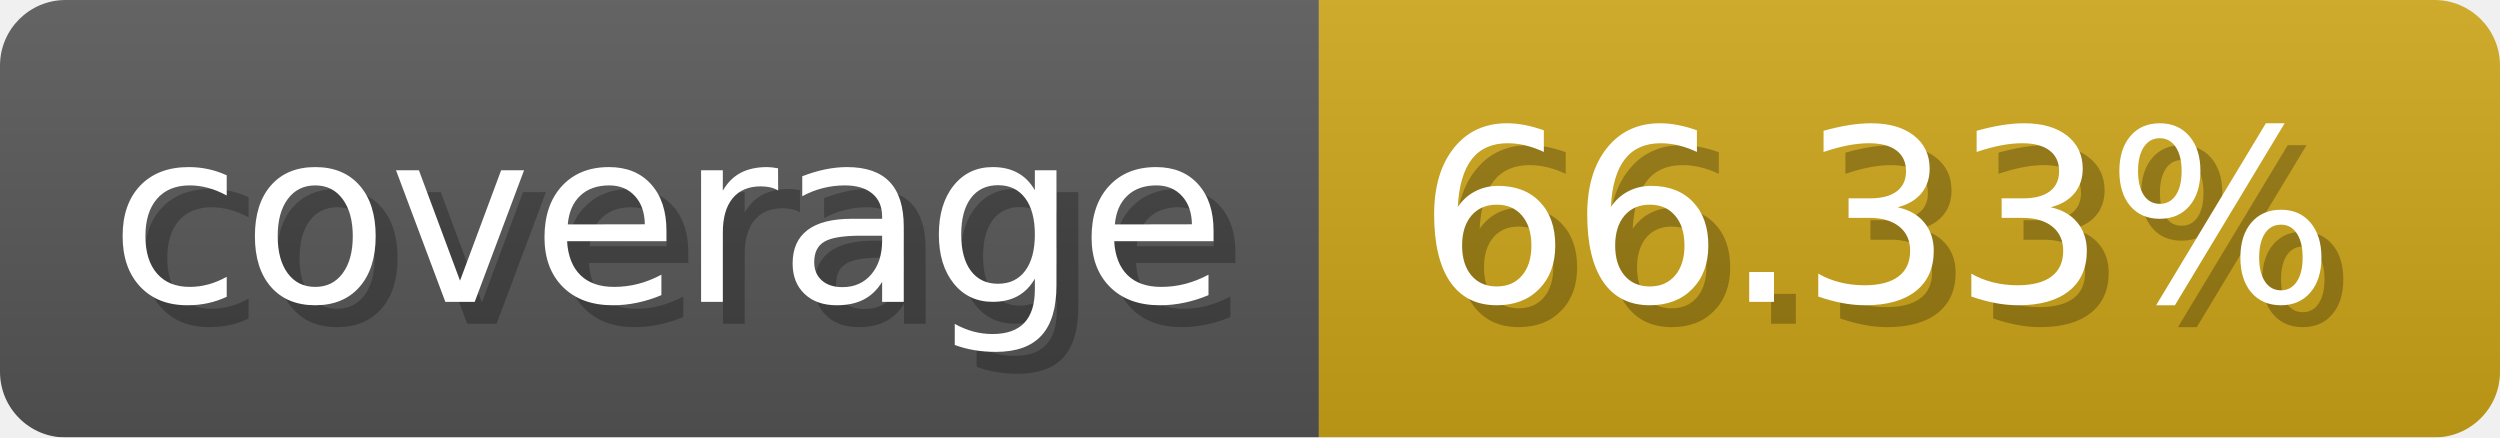
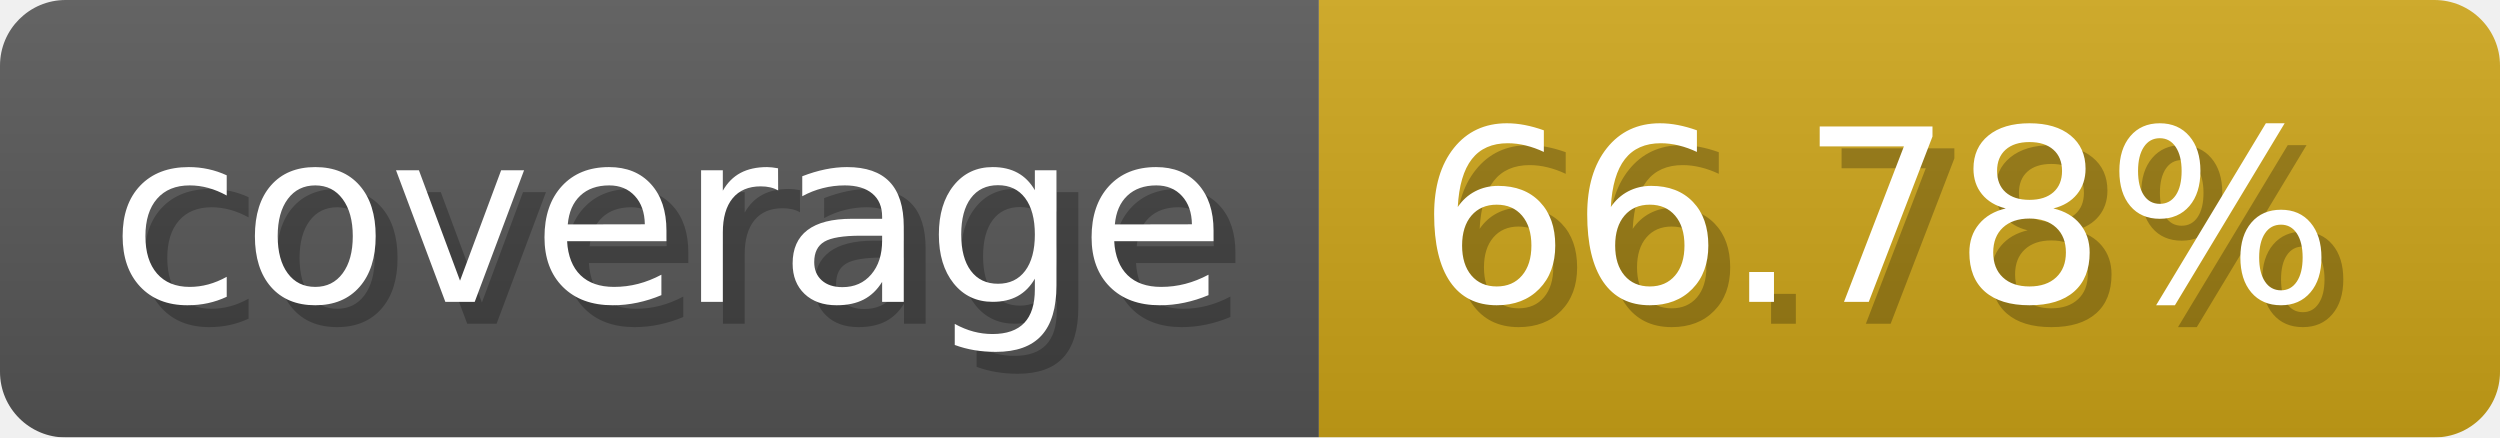
- <svg xmlns="http://www.w3.org/2000/svg" width="114.3" height="20" viewBox="0 0 1143 200" role="img" aria-label="coverage: 66.33%">
-   <linearGradient id="rtXbs" x2="0" y2="100%">
+ <svg xmlns="http://www.w3.org/2000/svg" width="114.3" height="20" viewBox="0 0 1143 200" role="img" aria-label="coverage: 66.78%">
+   <linearGradient id="xsXiC" x2="0" y2="100%">
    <stop offset="0" stop-opacity=".1" stop-color="#EEE" />
    <stop offset="1" stop-opacity=".1" />
  </linearGradient>
-   <mask id="ehjIZ">
+   <mask id="vNSmP">
    <rect width="1143" height="200" rx="30" fill="#FFF" />
  </mask>
-   <g mask="url(#ehjIZ)">
+   <g mask="url(#vNSmP)">
    <rect width="603" height="200" fill="#555" />
    <rect width="540" height="200" fill="#cba317" x="603" />
-     <rect width="1143" height="200" fill="url(#rtXbs)" />
+     <rect width="1143" height="200" fill="url(#xsXiC)" />
  </g>
  <g aria-hidden="true" fill="#fff" text-anchor="start" font-family="Verdana,DejaVu Sans,sans-serif" font-size="110">
    <text x="60" y="148" textLength="503" fill="#000" opacity="0.25">coverage</text>
    <text x="50" y="138" textLength="503">coverage</text>
-     <text x="658" y="148" textLength="440" fill="#000" opacity="0.25">66.33%</text>
-     <text x="648" y="138" textLength="440">66.33%</text>
+     <text x="658" y="148" textLength="440" fill="#000" opacity="0.25">66.78%</text>
+     <text x="648" y="138" textLength="440">66.78%</text>
  </g>
</svg>
